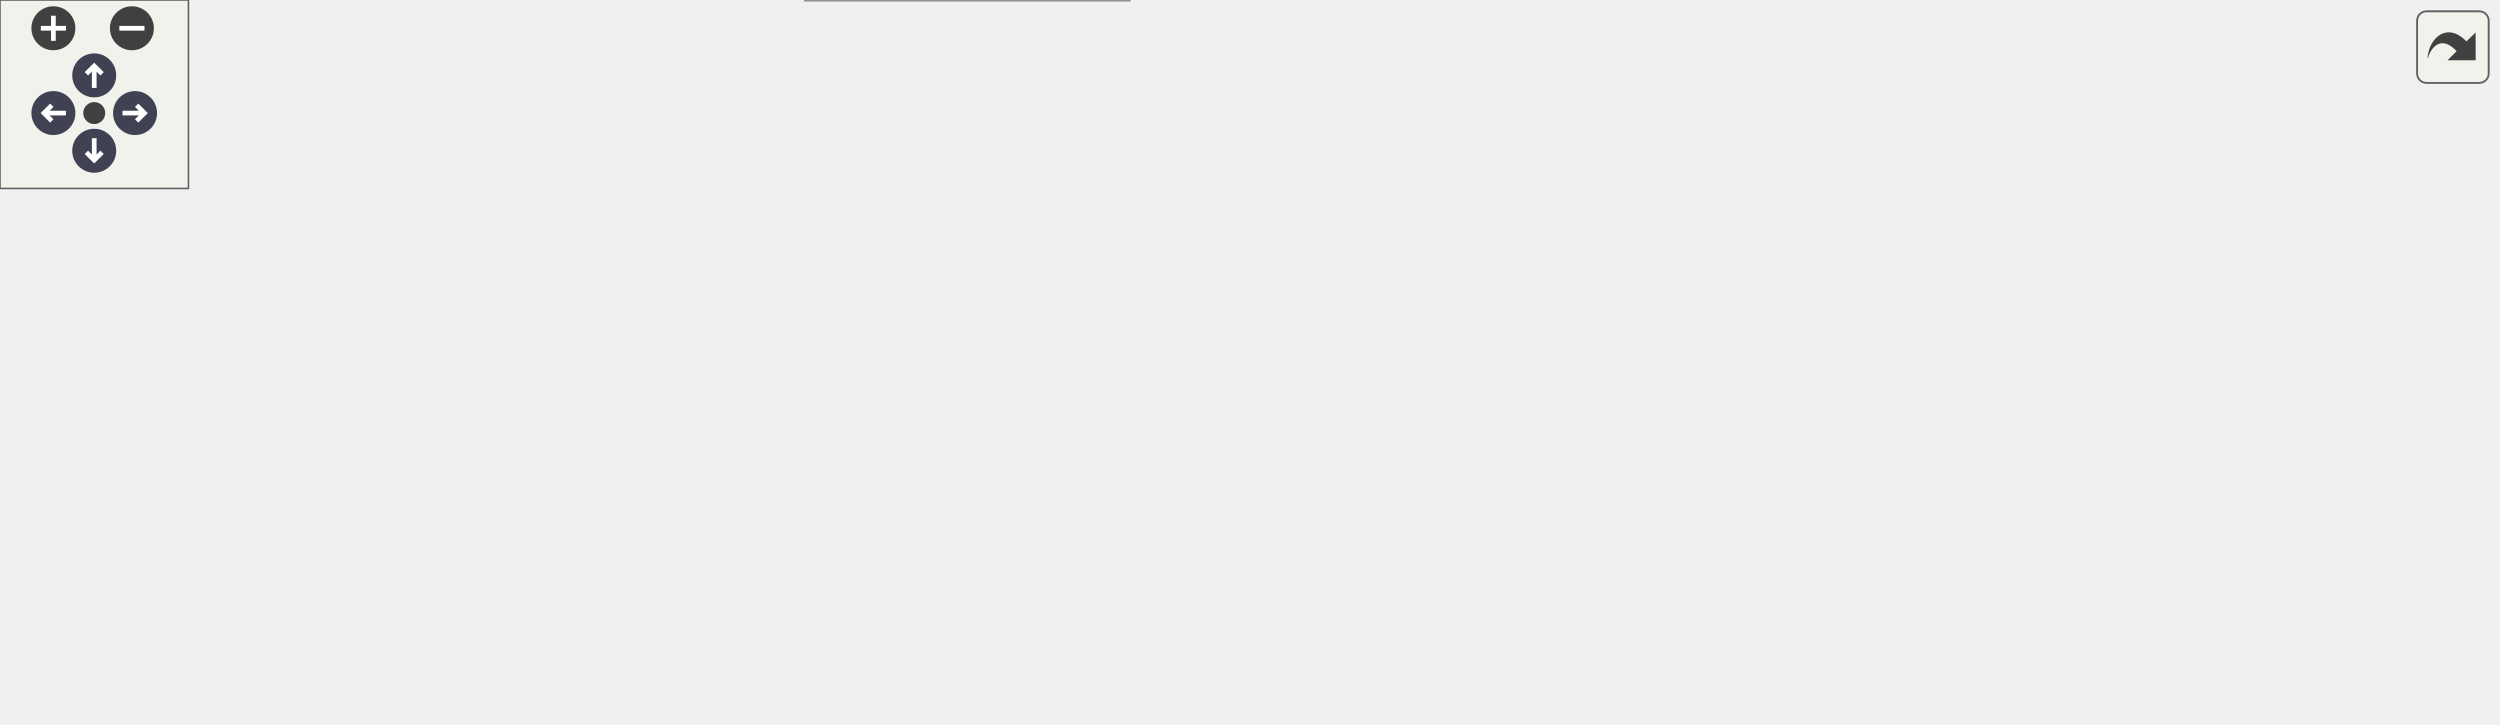
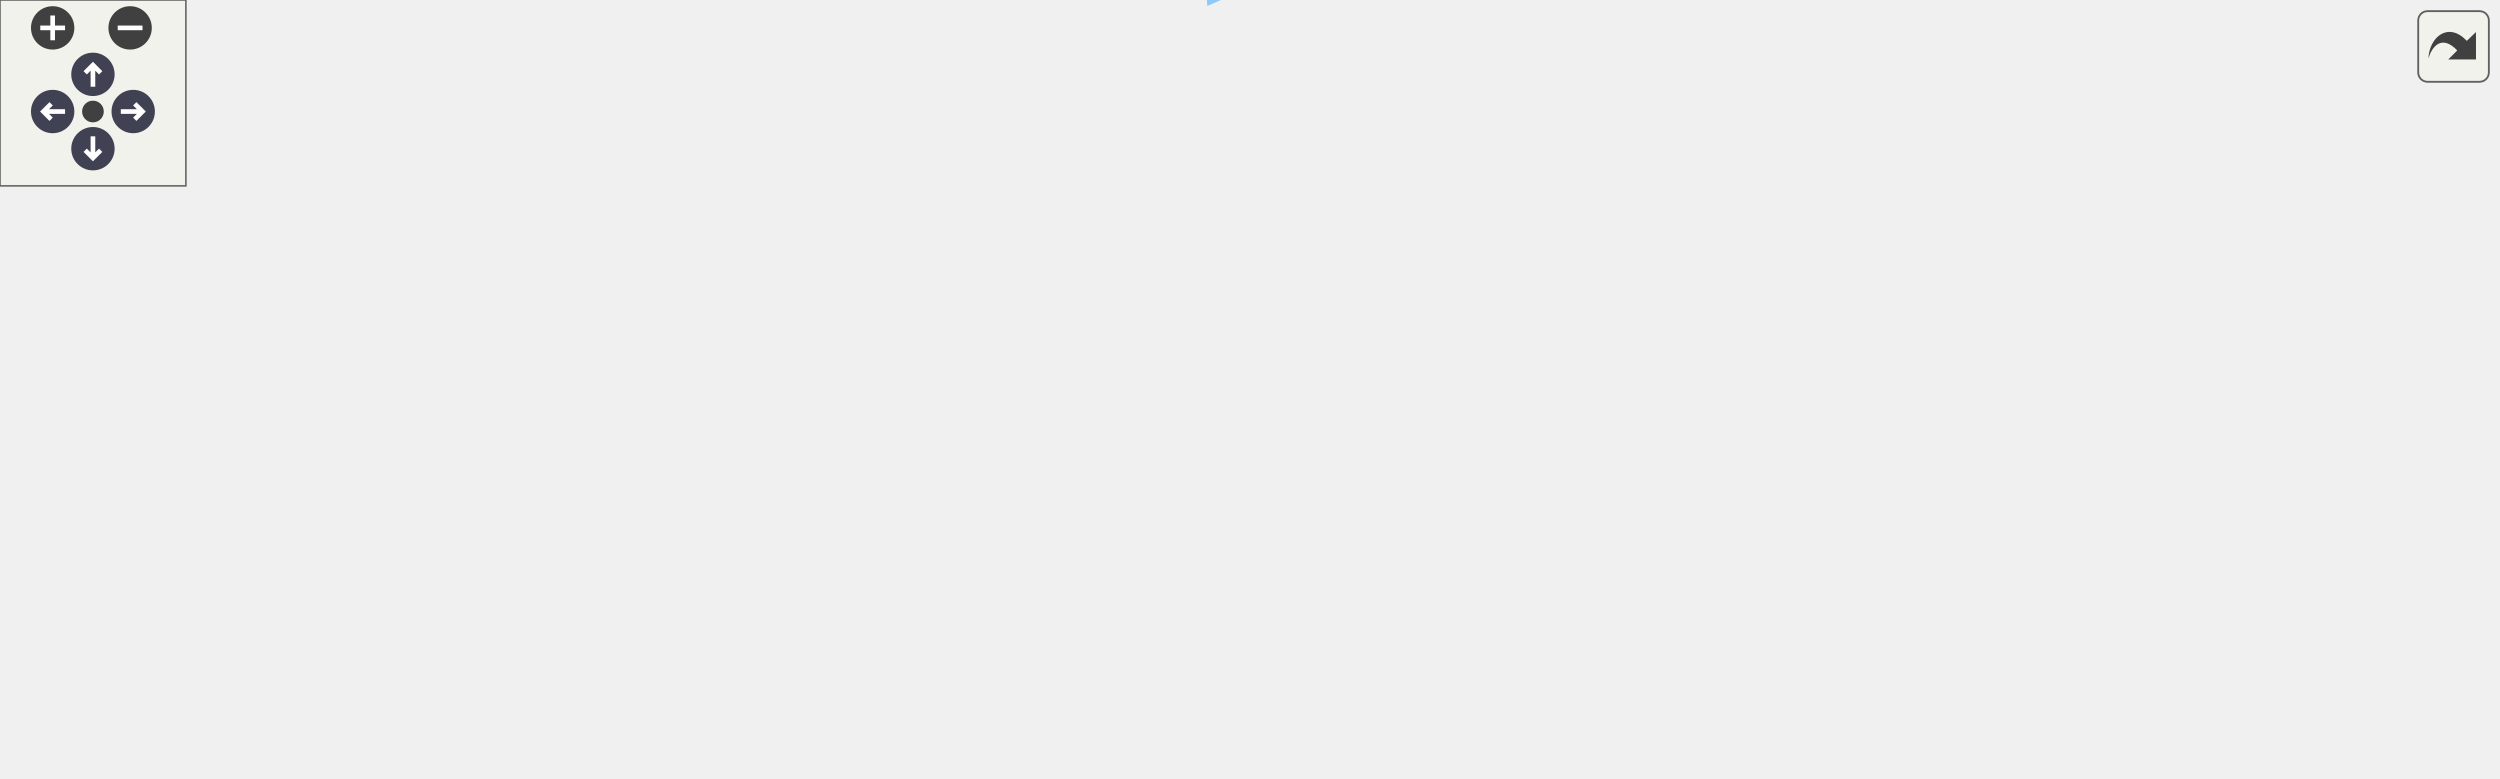
<svg xmlns="http://www.w3.org/2000/svg" xmlns:xlink="http://www.w3.org/1999/xlink" id="main" version="1.1" xml:space="preserve">
  <style type="text/css">
.node, .edge {opacity: 0.7;}
.node.selected, .edge.selected {opacity: 1;}
.edge:hover path { stroke: red; }
.edge:hover polygon { stroke: red; fill: red; }
</style>
  <defs>
    <circle id="rim" cx="0" cy="0" r="7" />
    <circle id="rim2" cx="0" cy="0" r="3.5" />
    <g id="zoomPlus">
      <use xlink:href="#rim" fill="#404040">
        <set attributeName="fill" to="#808080" begin="zoomplus.mouseover" end="zoomplus.mouseout" />
      </use>
      <path d="M-4,0h8M0,-4v8" fill="none" stroke="white" stroke-width="1.5" pointer-events="none" />
    </g>
    <g id="zoomMin">
      <use xlink:href="#rim" fill="#404040">
        <set attributeName="fill" to="#808080" begin="zoomminus.mouseover" end="zoomminus.mouseout" />
      </use>
      <path d="M-4,0h8" fill="none" stroke="white" stroke-width="1.5" pointer-events="none" />
    </g>
    <g id="arrowUp" transform="translate(30 24)">
      <use xlink:href="#rim" />
      <path pointer-events="none" fill="none" stroke="white" stroke-width="1.5" d="M0,-3.0v7 M-2.5,-0.5L0,-3.0L2.5,-0.5" />
    </g>
    <g id="arrowRight" transform="rotate(90) translate(36 -43)">
      <use xlink:href="#rim" />
      <path pointer-events="none" fill="none" stroke="white" stroke-width="1.5" d="M0,-3.0v7 M-2.5,-0.5L0,-3.0L2.5,-0.5" />
    </g>
    <g id="arrowDown" transform="rotate(180) translate(-30 -48)">
      <use xlink:href="#rim" />
      <path pointer-events="none" fill="none" stroke="white" stroke-width="1.5" d="M0,-3.0v7 M-2.5,-0.5L0,-3.0L2.5,-0.5" />
    </g>
    <g id="arrowLeft" transform="rotate(270) translate(-36 17)">
      <use xlink:href="#rim" />
      <path pointer-events="none" fill="none" stroke="white" stroke-width="1.5" d="M0,-3.0v7 M-2.5,-0.5L0,-3.0L2.5,-0.5" />
    </g>
    <g id="resetDef">
      <use xlink:href="#rim2" fill="#404040">
        <set attributeName="fill" to="#808080" begin="reset.mouseover" end="reset.mouseout" />
      </use>
    </g>
  </defs>
  <svg id="graph" class="graph">
    <g id="viewport">
      <g id="Node000001" class="node">
        <g id="a_Node000001">
          <a xlink:title=" ">
-             <polygon fill="#999999" stroke="#666666" points="795,-118.5 672,-118.5 672,-88.5 795,-88.5 795,-118.5" />
-             <text text-anchor="start" x="680" y="-106.5" font-family="Helvetica,sans-Serif" font-size="10.00">s_compute_advection</text>
-             <text text-anchor="middle" x="733.5" y="-95.5" font-family="Helvetica,sans-Serif" font-size="10.00">_source_term</text>
+             <polygon fill="#999999" stroke="#666666" points="806,-120.21 683,-120.21 683,-90.21 806,-90.21 806,-120.21" />
+             <text text-anchor="start" x="691" y="-108.21" font-family="Helvetica,sans-Serif" font-size="10.00">s_compute_advection</text>
+             <text text-anchor="middle" x="744.5" y="-97.21" font-family="Helvetica,sans-Serif" font-size="10.00">_source_term</text>
          </a>
        </g>
      </g>
      <g id="Node000002" class="node">
        <g id="a_Node000002">
          <a xlink:href="m__rhs_8fpp_8f90.html#af47a5f1dac8fc4eec10fb0d56ff5fff1" target="_top" xlink:title=" ">
-             <polygon fill="white" stroke="#666666" points="636,-113 546,-113 546,-94 636,-94 636,-113" />
-             <text text-anchor="middle" x="591" y="-101" font-family="Helvetica,sans-Serif" font-size="10.00">s_compute_rhs</text>
+             <polygon fill="white" stroke="#666666" points="647,-114.71 557,-114.71 557,-95.71 647,-95.71 647,-114.71" />
+             <text text-anchor="middle" x="602" y="-102.71" font-family="Helvetica,sans-Serif" font-size="10.00">s_compute_rhs</text>
          </a>
        </g>
      </g>
      <g id="edge1_Node000001_Node000002" class="edge">
        <g id="a_edge1_Node000001_Node000002">
          <a xlink:title=" ">
-             <path fill="none" stroke="#63b8ff" d="M661.62,-103.5C653.03,-103.5 644.44,-103.5 636.38,-103.5" />
-             <polygon fill="#63b8ff" stroke="#63b8ff" points="661.69,-107 671.69,-103.5 661.69,-100 661.69,-107" />
+             <path fill="none" stroke="#63b8ff" d="M672.62,-105.21C664.03,-105.21 655.44,-105.21 647.38,-105.21" />
+             <polygon fill="#63b8ff" stroke="#63b8ff" points="672.69,-108.71 682.69,-105.21 672.69,-101.71 672.69,-108.71" />
          </a>
        </g>
      </g>
      <g id="Node000003" class="node">
        <g id="a_Node000003">
          <a xlink:href="m__rhs_8fpp_8f90.html#a87616394067f1273cd06c4d299d10add" target="_top" xlink:title=" ">
-             <polygon fill="white" stroke="#666666" points="510,-170 400,-170 400,-151 510,-151 510,-170" />
-             <text text-anchor="middle" x="455" y="-158" font-family="Helvetica,sans-Serif" font-size="10.00">__m_rhs_fpp_f90__</text>
+             <polygon fill="white" stroke="#666666" points="515.5,-190.71 405.5,-190.71 405.5,-171.71 515.5,-171.71 515.5,-190.71" />
+             <text text-anchor="middle" x="460.5" y="-178.71" font-family="Helvetica,sans-Serif" font-size="10.00">__m_rhs_fpp_f90__</text>
          </a>
        </g>
      </g>
      <g id="edge2_Node000002_Node000003" class="edge">
        <g id="a_edge2_Node000002_Node000003">
          <a xlink:title=" ">
-             <path fill="none" stroke="#63b8ff" d="M558.31,-116.98C533.77,-127.42 500.36,-141.63 478.5,-150.93" />
-             <polygon fill="#63b8ff" stroke="#63b8ff" points="559.74,-120.18 567.57,-113.04 557,-113.73 559.74,-120.18" />
+             <path fill="none" stroke="#63b8ff" d="M579.43,-120.87C563.71,-131.87 541.64,-146.47 521,-157.21 510.63,-162.61 498.75,-167.62 488.35,-171.65" />
+             <polygon fill="#63b8ff" stroke="#63b8ff" points="581.76,-123.51 587.89,-114.87 577.71,-117.8 581.76,-123.51" />
          </a>
        </g>
      </g>
      <g id="Node000004" class="node">
        <g id="a_Node000004">
          <a xlink:href="m__time__steppers_8fpp_8f90.html#af409df8df1b374744d8c379e7e7dba0b" target="_top" xlink:title="1st order TVD RK time-stepping algorithm">
-             <polygon fill="white" stroke="#666666" points="362.5,-132 253.5,-132 253.5,-113 362.5,-113 362.5,-132" />
-             <text text-anchor="middle" x="308" y="-120" font-family="Helvetica,sans-Serif" font-size="10.00">s_1st_order_tvd_rk</text>
+             <polygon fill="white" stroke="#666666" points="362.5,-152.71 253.5,-152.71 253.5,-133.71 362.5,-133.71 362.5,-152.71" />
+             <text text-anchor="middle" x="308" y="-140.71" font-family="Helvetica,sans-Serif" font-size="10.00">s_1st_order_tvd_rk</text>
          </a>
        </g>
      </g>
      <g id="edge3_Node000002_Node000004" class="edge">
        <g id="a_edge3_Node000002_Node000004">
          <a xlink:title=" ">
-             <path fill="none" stroke="#63b8ff" d="M535.51,-107.18C485.6,-110.56 412.17,-115.52 362.56,-118.88" />
-             <polygon fill="#63b8ff" stroke="#63b8ff" points="536.04,-110.66 545.78,-106.49 535.57,-103.67 536.04,-110.66" />
+             <path fill="none" stroke="#63b8ff" d="M546.7,-115.17C538.12,-116.61 529.33,-118.01 521,-119.21 467.29,-126.95 405.62,-133.69 362.7,-138.04" />
+             <polygon fill="#63b8ff" stroke="#63b8ff" points="547.38,-118.61 556.65,-113.47 546.2,-111.71 547.38,-118.61" />
          </a>
        </g>
      </g>
      <g id="Node000007" class="node">
        <g id="a_Node000007">
          <a xlink:href="m__time__steppers_8fpp_8f90.html#a2847bfea6f3dc3fdae115a99009f7245" target="_top" xlink:title="2nd order TVD RK time-stepping algorithm">
-             <polygon fill="white" stroke="#666666" points="364,-95 252,-95 252,-76 364,-76 364,-95" />
-             <text text-anchor="middle" x="308" y="-83" font-family="Helvetica,sans-Serif" font-size="10.00">s_2nd_order_tvd_rk</text>
+             <polygon fill="white" stroke="#666666" points="364,-115.71 252,-115.71 252,-96.71 364,-96.71 364,-115.71" />
+             <text text-anchor="middle" x="308" y="-103.71" font-family="Helvetica,sans-Serif" font-size="10.00">s_2nd_order_tvd_rk</text>
          </a>
        </g>
      </g>
      <g id="edge6_Node000002_Node000007" class="edge">
        <g id="a_edge6_Node000002_Node000007">
          <a xlink:title=" ">
-             <path fill="none" stroke="#63b8ff" d="M535.61,-100.02C486.2,-96.85 413.67,-92.2 364.05,-89.03" />
-             <polygon fill="#63b8ff" stroke="#63b8ff" points="535.58,-103.52 545.78,-100.67 536.03,-96.54 535.58,-103.52" />
+             <path fill="none" stroke="#63b8ff" d="M546.92,-105.4C494.87,-105.58 416.53,-105.84 364.13,-106.02" />
+             <polygon fill="#63b8ff" stroke="#63b8ff" points="546.98,-108.9 556.97,-105.36 546.96,-101.9 546.98,-108.9" />
          </a>
        </g>
      </g>
      <g id="Node000008" class="node">
        <g id="a_Node000008">
          <a xlink:href="m__time__steppers_8fpp_8f90.html#ad642c094881f0cffbb6158f9fa079a86" target="_top" xlink:title="3rd order TVD RK time-stepping algorithm">
-             <polygon fill="white" stroke="#666666" points="510,-56 400,-56 400,-37 510,-37 510,-56" />
-             <text text-anchor="middle" x="455" y="-44" font-family="Helvetica,sans-Serif" font-size="10.00">s_3rd_order_tvd_rk</text>
+             <polygon fill="white" stroke="#666666" points="515.5,-76.71 405.5,-76.71 405.5,-57.71 515.5,-57.71 515.5,-76.71" />
+             <text text-anchor="middle" x="460.5" y="-64.71" font-family="Helvetica,sans-Serif" font-size="10.00">s_3rd_order_tvd_rk</text>
          </a>
        </g>
      </g>
      <g id="edge8_Node000002_Node000008" class="edge">
        <g id="a_edge8_Node000002_Node000008">
          <a xlink:title=" ">
-             <path fill="none" stroke="#63b8ff" d="M558.31,-90.02C533.77,-79.58 500.36,-65.37 478.5,-56.07" />
-             <polygon fill="#63b8ff" stroke="#63b8ff" points="557,-93.27 567.57,-93.96 559.74,-86.82 557,-93.27" />
+             <path fill="none" stroke="#63b8ff" d="M556.04,-92.97C536.82,-87.73 514.7,-81.7 496.69,-76.8" />
+             <polygon fill="#63b8ff" stroke="#63b8ff" points="555.23,-96.37 565.8,-95.62 557.07,-89.62 555.23,-96.37" />
+           </a>
+         </g>
+       </g>
+       <g id="Node000010" class="node">
+         <g id="a_Node000010">
+           <a xlink:href="m__time__steppers_8fpp_8f90.html#aca171c932551af4579eecbfc6b9a8c6a" target="_top" xlink:title="(Adaptive) 4th/5th order Runge—Kutta–Cash–Karp (RKCK) time-stepping algorithm (Cash J....">
+             <polygon fill="white" stroke="#666666" points="521,-20.71 400,-20.71 400,-1.71 521,-1.71 521,-20.71" />
+             <text text-anchor="middle" x="460.5" y="-8.71" font-family="Helvetica,sans-Serif" font-size="10.00">s_4th_5th_order_rkck</text>
+           </a>
+         </g>
+       </g>
+       <g id="edge12_Node000002_Node000010" class="edge">
+         <g id="a_edge12_Node000002_Node000010">
+           <a xlink:title=" ">
+             <path fill="none" stroke="#63b8ff" d="M579.36,-89.69C563.36,-78.31 540.97,-62.57 521,-49.21 506.13,-39.26 488.86,-28.3 476.78,-20.72" />
+             <polygon fill="#63b8ff" stroke="#63b8ff" points="577.36,-92.57 587.53,-95.52 581.42,-86.87 577.36,-92.57" />
          </a>
        </g>
      </g>
      <g id="Node000005" class="node">
        <g id="a_Node000005">
          <a xlink:href="namespacem__start__up.html#aaaeff91a52af5b8f17ed9efed8ac17bd" target="_top" xlink:title=" ">
-             <polygon fill="white" stroke="#666666" points="216,-81.5 89,-81.5 89,-51.5 216,-51.5 216,-81.5" />
-             <text text-anchor="start" x="97" y="-69.5" font-family="Helvetica,sans-Serif" font-size="10.00">m_start_up::s_perform</text>
-             <text text-anchor="middle" x="152.5" y="-58.5" font-family="Helvetica,sans-Serif" font-size="10.00">_time_step</text>
+             <polygon fill="white" stroke="#666666" points="216,-83.21 89,-83.21 89,-53.21 216,-53.21 216,-83.21" />
+             <text text-anchor="start" x="97" y="-71.21" font-family="Helvetica,sans-Serif" font-size="10.00">m_start_up::s_perform</text>
+             <text text-anchor="middle" x="152.5" y="-60.21" font-family="Helvetica,sans-Serif" font-size="10.00">_time_step</text>
          </a>
        </g>
      </g>
      <g id="edge4_Node000004_Node000005" class="edge">
        <g id="a_edge4_Node000004_Node000005">
          <a xlink:title=" ">
-             <path fill="none" stroke="#63b8ff" d="M267.2,-109.75C262.07,-108.02 256.9,-106.25 252,-104.5 231.8,-97.3 209.49,-88.75 191.22,-81.58" />
-             <polygon fill="#63b8ff" stroke="#63b8ff" points="266.34,-113.15 276.93,-112.97 268.54,-106.5 266.34,-113.15" />
+             <path fill="none" stroke="#63b8ff" d="M264.25,-130.2C260.07,-128.64 255.92,-126.97 252,-125.21 224.94,-113.12 195.78,-95.63 176.26,-83.22" />
+             <polygon fill="#63b8ff" stroke="#63b8ff" points="263.41,-133.61 274,-133.65 265.74,-127.02 263.41,-133.61" />
          </a>
        </g>
      </g>
      <g id="Node000006" class="node">
        <g id="a_Node000006">
          <a xlink:href="p__main_8fpp_8f90.html#aeec10ee8e2940c953967da3e374e1579" target="_top" xlink:title="Quasi-conservative, shock- and interface- capturing finite-volume scheme for the multicomponent Navie...">
-             <polygon fill="white" stroke="#666666" points="53,-76 0,-76 0,-57 53,-57 53,-76" />
-             <text text-anchor="middle" x="26.5" y="-64" font-family="Helvetica,sans-Serif" font-size="10.00">p_main</text>
+             <polygon fill="white" stroke="#666666" points="53,-77.71 0,-77.71 0,-58.71 53,-58.71 53,-77.71" />
+             <text text-anchor="middle" x="26.5" y="-65.71" font-family="Helvetica,sans-Serif" font-size="10.00">p_main</text>
          </a>
        </g>
      </g>
      <g id="edge5_Node000005_Node000006" class="edge">
        <g id="a_edge5_Node000005_Node000006">
          <a xlink:title=" ">
-             <path fill="none" stroke="#63b8ff" d="M78.77,-66.5C69.63,-66.5 60.81,-66.5 53.14,-66.5" />
-             <polygon fill="#63b8ff" stroke="#63b8ff" points="78.77,-70 88.77,-66.5 78.77,-63 78.77,-70" />
+             <path fill="none" stroke="#63b8ff" d="M78.77,-68.21C69.63,-68.21 60.81,-68.21 53.14,-68.21" />
+             <polygon fill="#63b8ff" stroke="#63b8ff" points="78.77,-71.71 88.77,-68.21 78.77,-64.71 78.77,-71.71" />
          </a>
        </g>
      </g>
      <g id="edge7_Node000007_Node000005" class="edge">
        <g id="a_edge7_Node000007_Node000005">
          <a xlink:title=" ">
-             <path fill="none" stroke="#63b8ff" d="M241.46,-77.39C233.06,-76.35 224.48,-75.29 216.13,-74.25" />
-             <polygon fill="#63b8ff" stroke="#63b8ff" points="241.23,-80.89 251.58,-78.64 242.09,-73.94 241.23,-80.89" />
+             <path fill="none" stroke="#63b8ff" d="M258.37,-94.17C244.39,-90.71 228.96,-86.89 214.33,-83.27" />
+             <polygon fill="#63b8ff" stroke="#63b8ff" points="257.72,-97.62 268.27,-96.62 259.4,-90.82 257.72,-97.62" />
          </a>
        </g>
      </g>
      <g id="edge9_Node000008_Node000005" class="edge">
        <g id="a_edge9_Node000008_Node000005">
          <a xlink:title=" ">
-             <path fill="none" stroke="#63b8ff" d="M389.64,-50.78C338.38,-54.2 267.05,-58.94 216.23,-62.32" />
-             <polygon fill="#63b8ff" stroke="#63b8ff" points="390.18,-54.26 399.93,-50.1 389.72,-47.27 390.18,-54.26" />
+             <path fill="none" stroke="#63b8ff" d="M395.26,-67.42C342.58,-67.59 268.45,-67.84 216.2,-68.01" />
+             <polygon fill="#63b8ff" stroke="#63b8ff" points="395.51,-70.92 405.5,-67.39 395.49,-63.92 395.51,-70.92" />
          </a>
        </g>
      </g>
      <g id="Node000009" class="node">
        <g id="a_Node000009">
          <a xlink:href="m__time__steppers_8fpp_8f90.html#a5858523edfce42df32b2b0a8af54bc0e" target="_top" xlink:title="Strang splitting scheme with 3rd order TVD RK time-stepping algorithm for the flux term and adaptive ...">
-             <polygon fill="white" stroke="#666666" points="359.5,-19 256.5,-19 256.5,0 359.5,0 359.5,-19" />
-             <text text-anchor="middle" x="308" y="-7" font-family="Helvetica,sans-Serif" font-size="10.00">s_strang_splitting</text>
+             <polygon fill="white" stroke="#666666" points="359.5,-39.71 256.5,-39.71 256.5,-20.71 359.5,-20.71 359.5,-39.71" />
+             <text text-anchor="middle" x="308" y="-27.71" font-family="Helvetica,sans-Serif" font-size="10.00">s_strang_splitting</text>
          </a>
        </g>
      </g>
      <g id="edge10_Node000008_Node000009" class="edge">
        <g id="a_edge10_Node000008_Node000009">
          <a xlink:title=" ">
-             <path fill="none" stroke="#63b8ff" d="M406.73,-34.44C387.19,-29.45 364.85,-23.75 346.47,-19.06" />
-             <polygon fill="#63b8ff" stroke="#63b8ff" points="406.1,-37.89 416.66,-36.97 407.83,-31.11 406.1,-37.89" />
+             <path fill="none" stroke="#63b8ff" d="M410.99,-55.29C390.58,-50.27 367.14,-44.51 347.89,-39.77" />
+             <polygon fill="#63b8ff" stroke="#63b8ff" points="410.2,-58.7 420.74,-57.68 411.87,-51.9 410.2,-58.7" />
          </a>
        </g>
      </g>
      <g id="edge11_Node000009_Node000005" class="edge">
        <g id="a_edge11_Node000009_Node000005">
          <a xlink:title=" ">
-             <path fill="none" stroke="#63b8ff" d="M271.85,-22.55C248.67,-31.16 218.23,-42.46 194.02,-51.45" />
-             <polygon fill="#63b8ff" stroke="#63b8ff" points="273.15,-25.8 281.31,-19.04 270.71,-19.24 273.15,-25.8" />
+             <path fill="none" stroke="#63b8ff" d="M258.37,-42.25C244.39,-45.71 228.96,-49.53 214.33,-53.15" />
+             <polygon fill="#63b8ff" stroke="#63b8ff" points="259.4,-45.6 268.27,-39.8 257.72,-38.81 259.4,-45.6" />
+           </a>
+         </g>
+       </g>
+       <g id="edge13_Node000010_Node000005" class="edge">
+         <g id="a_edge13_Node000010_Node000005">
+           <a xlink:title=" ">
+             <path fill="none" stroke="#63b8ff" d="M389.72,-2.29C348.9,0.74 296.74,0.8 252,-11.21 221.85,-19.31 191.4,-39.12 172.5,-53.11" />
+             <polygon fill="#63b8ff" stroke="#63b8ff" points="389.6,-5.79 399.85,-3.12 390.17,1.19 389.6,-5.79" />
          </a>
        </g>
      </g>
    </g>
  </svg>
  <g id="navigator" transform="translate(0 0)" fill="#404254">
    <rect fill="#f2f5e9" fill-opacity="0.5" stroke="#606060" stroke-width=".5" x="0" y="0" width="60" height="60" />
    <use id="zoomplus" xlink:href="#zoomPlus" x="17" y="9" />
    <use id="zoomminus" xlink:href="#zoomMin" x="42" y="9" />
    <use id="reset" xlink:href="#resetDef" x="30" y="36" />
    <use id="arrowup" xlink:href="#arrowUp" x="0" y="0" />
    <use id="arrowright" xlink:href="#arrowRight" x="0" y="0" />
    <use id="arrowdown" xlink:href="#arrowDown" x="0" y="0" />
    <use id="arrowleft" xlink:href="#arrowLeft" x="0" y="0" />
  </g>
  <svg viewBox="0 0 15 15" width="100%" height="30px" preserveAspectRatio="xMaxYMin meet">
    <g id="arrow_out" transform="scale(0.3 0.3)">
      <a xlink:href="m__rhs_8fpp_8f90_a376bc3b64f78384ac773235ee7fbdd98_icgraph_org.svg" target="_base">
        <rect id="button" ry="5" rx="5" y="6" x="6" height="38" width="38" fill="#f2f5e9" fill-opacity="0.5" stroke="#606060" stroke-width="1.0" />
        <path id="arrow" d="M 11.5,31.437 C 11.94,20.098 22.043,11.323 32.159,21.979 L 37.069,17.246 C 37.069,17.246 37.088,32 37.088,32 L 22.16,31.978 C 22.16,31.978 26.998,27.14 26.998,27.14 C 18.529,18.264 13.292,25.23 11.5,31.437 z" style="fill:#404040;" />
      </a>
    </g>
  </svg>
  <style type="text/css">

[data-mouse-over-selected='false'] { opacity: 0.7; }
[data-mouse-over-selected='true']  { opacity: 1.0; }

</style>
</svg>
